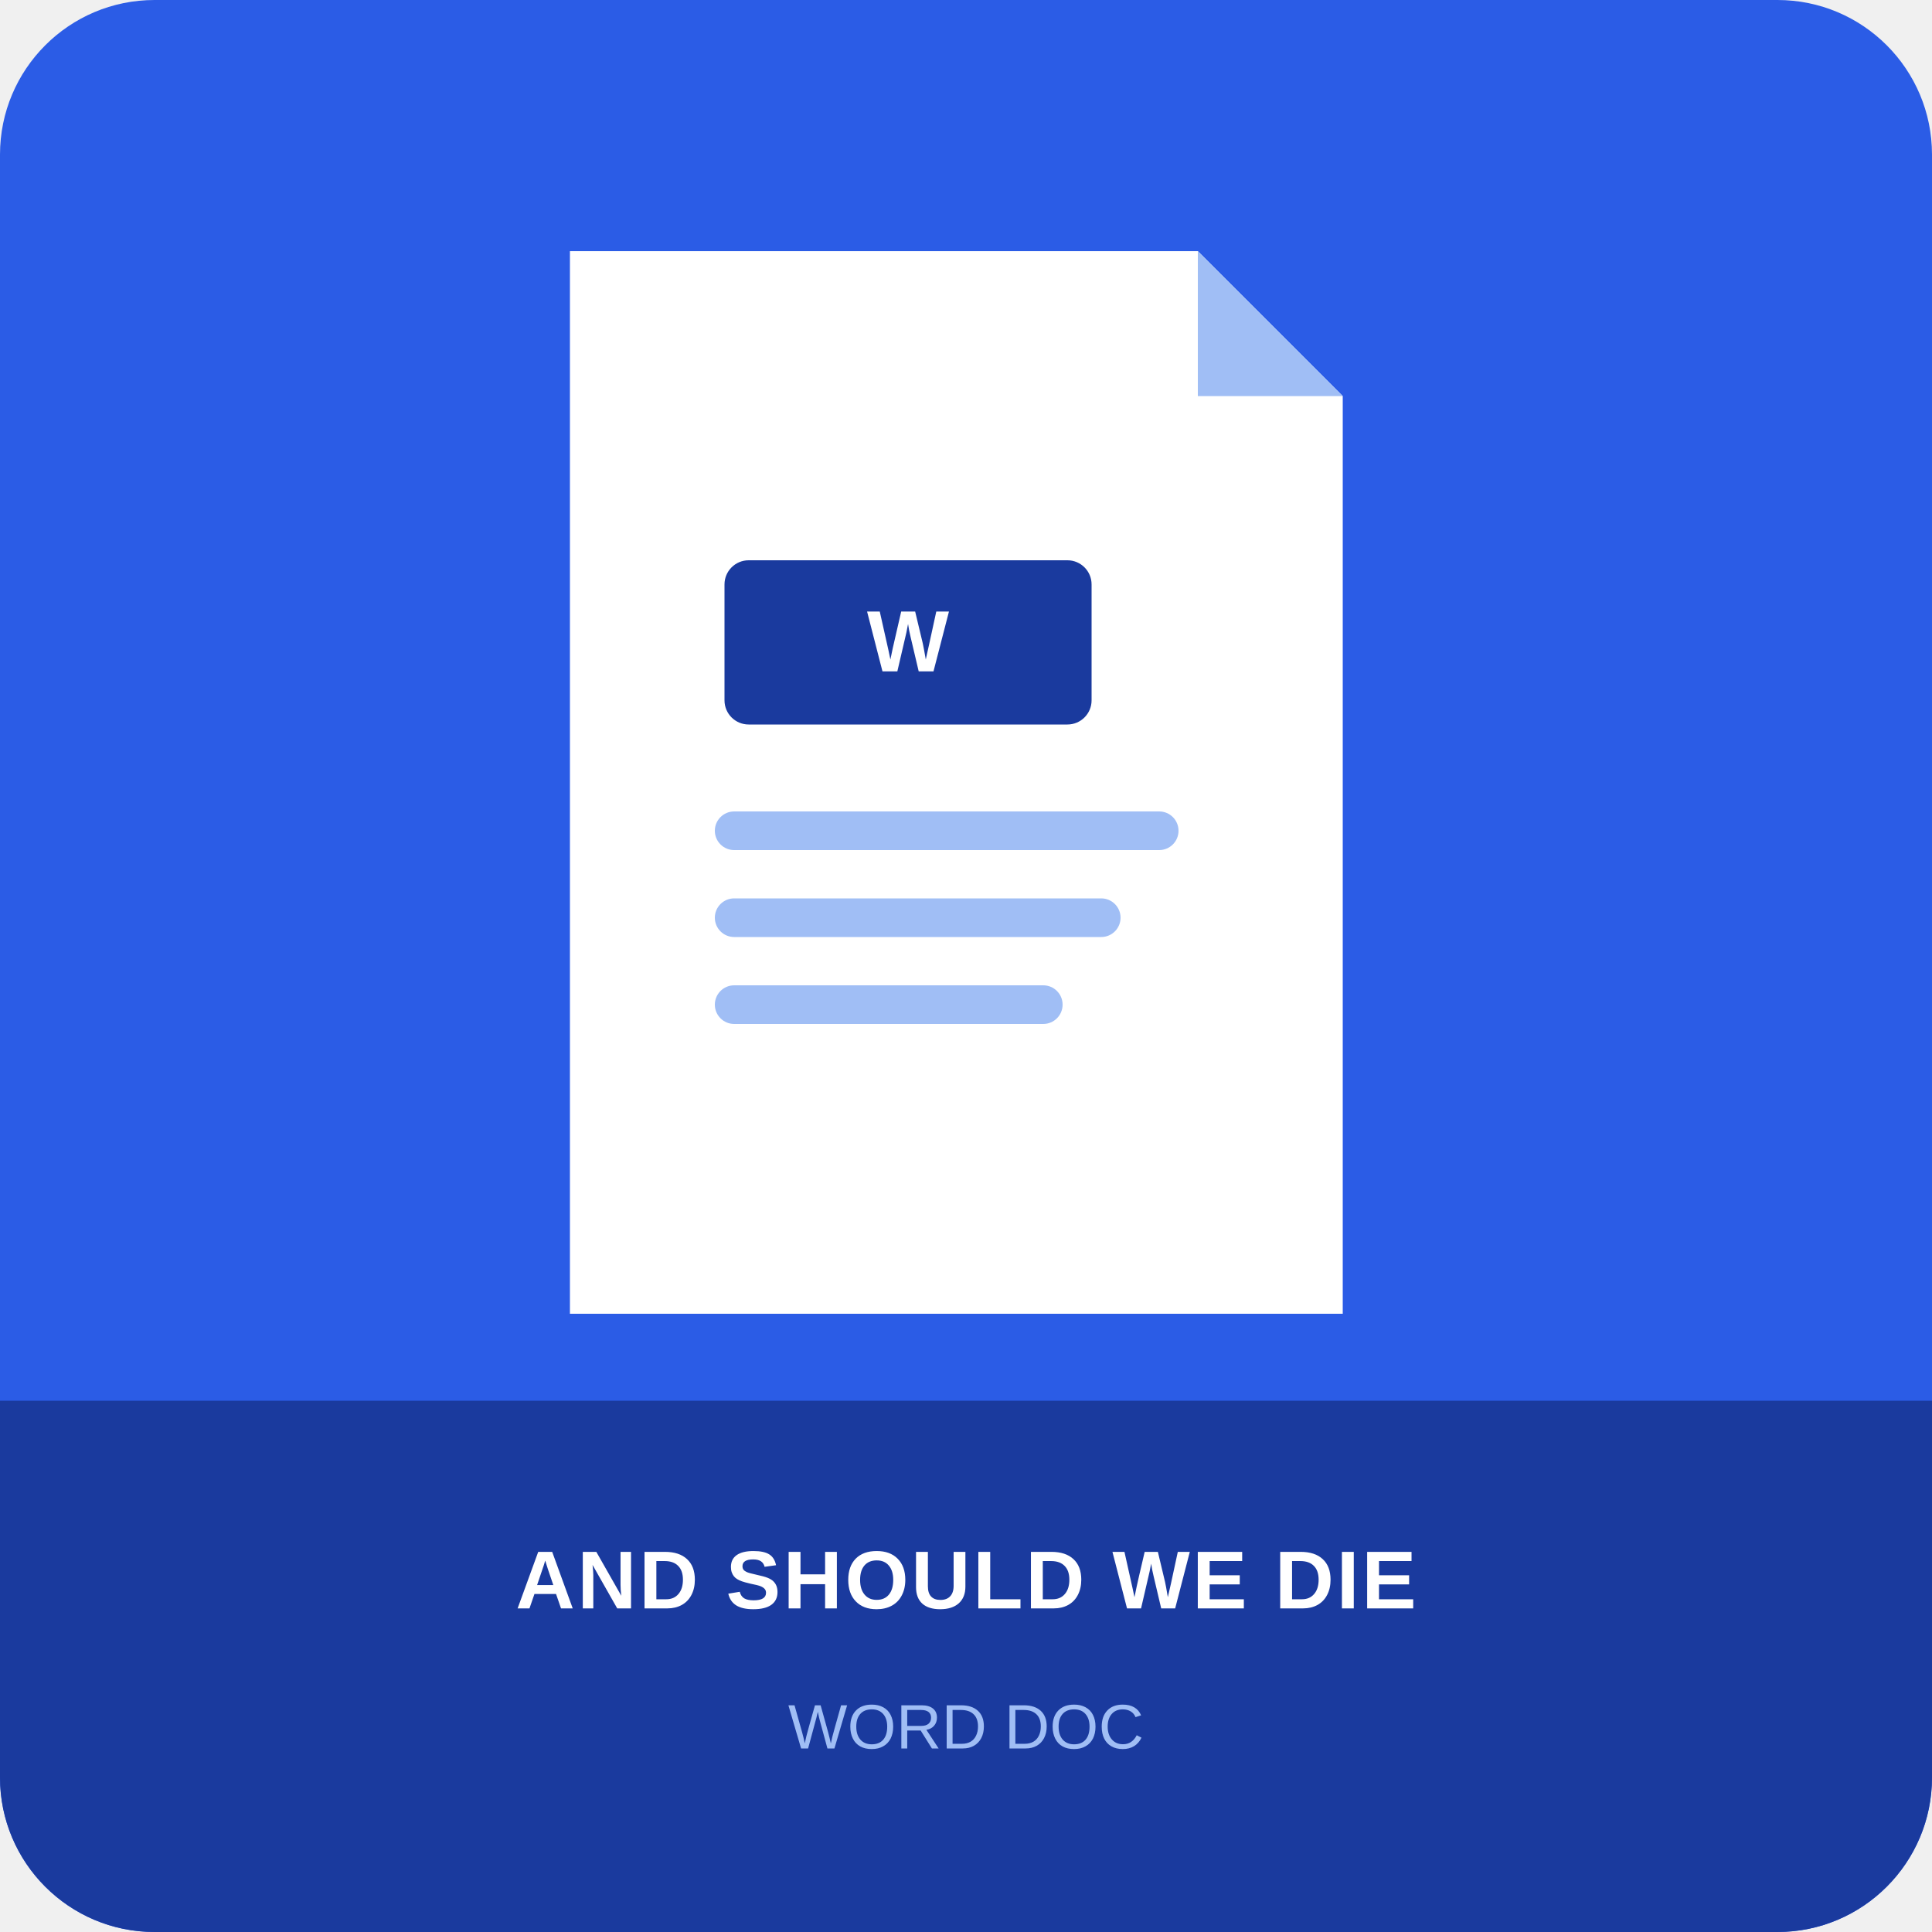
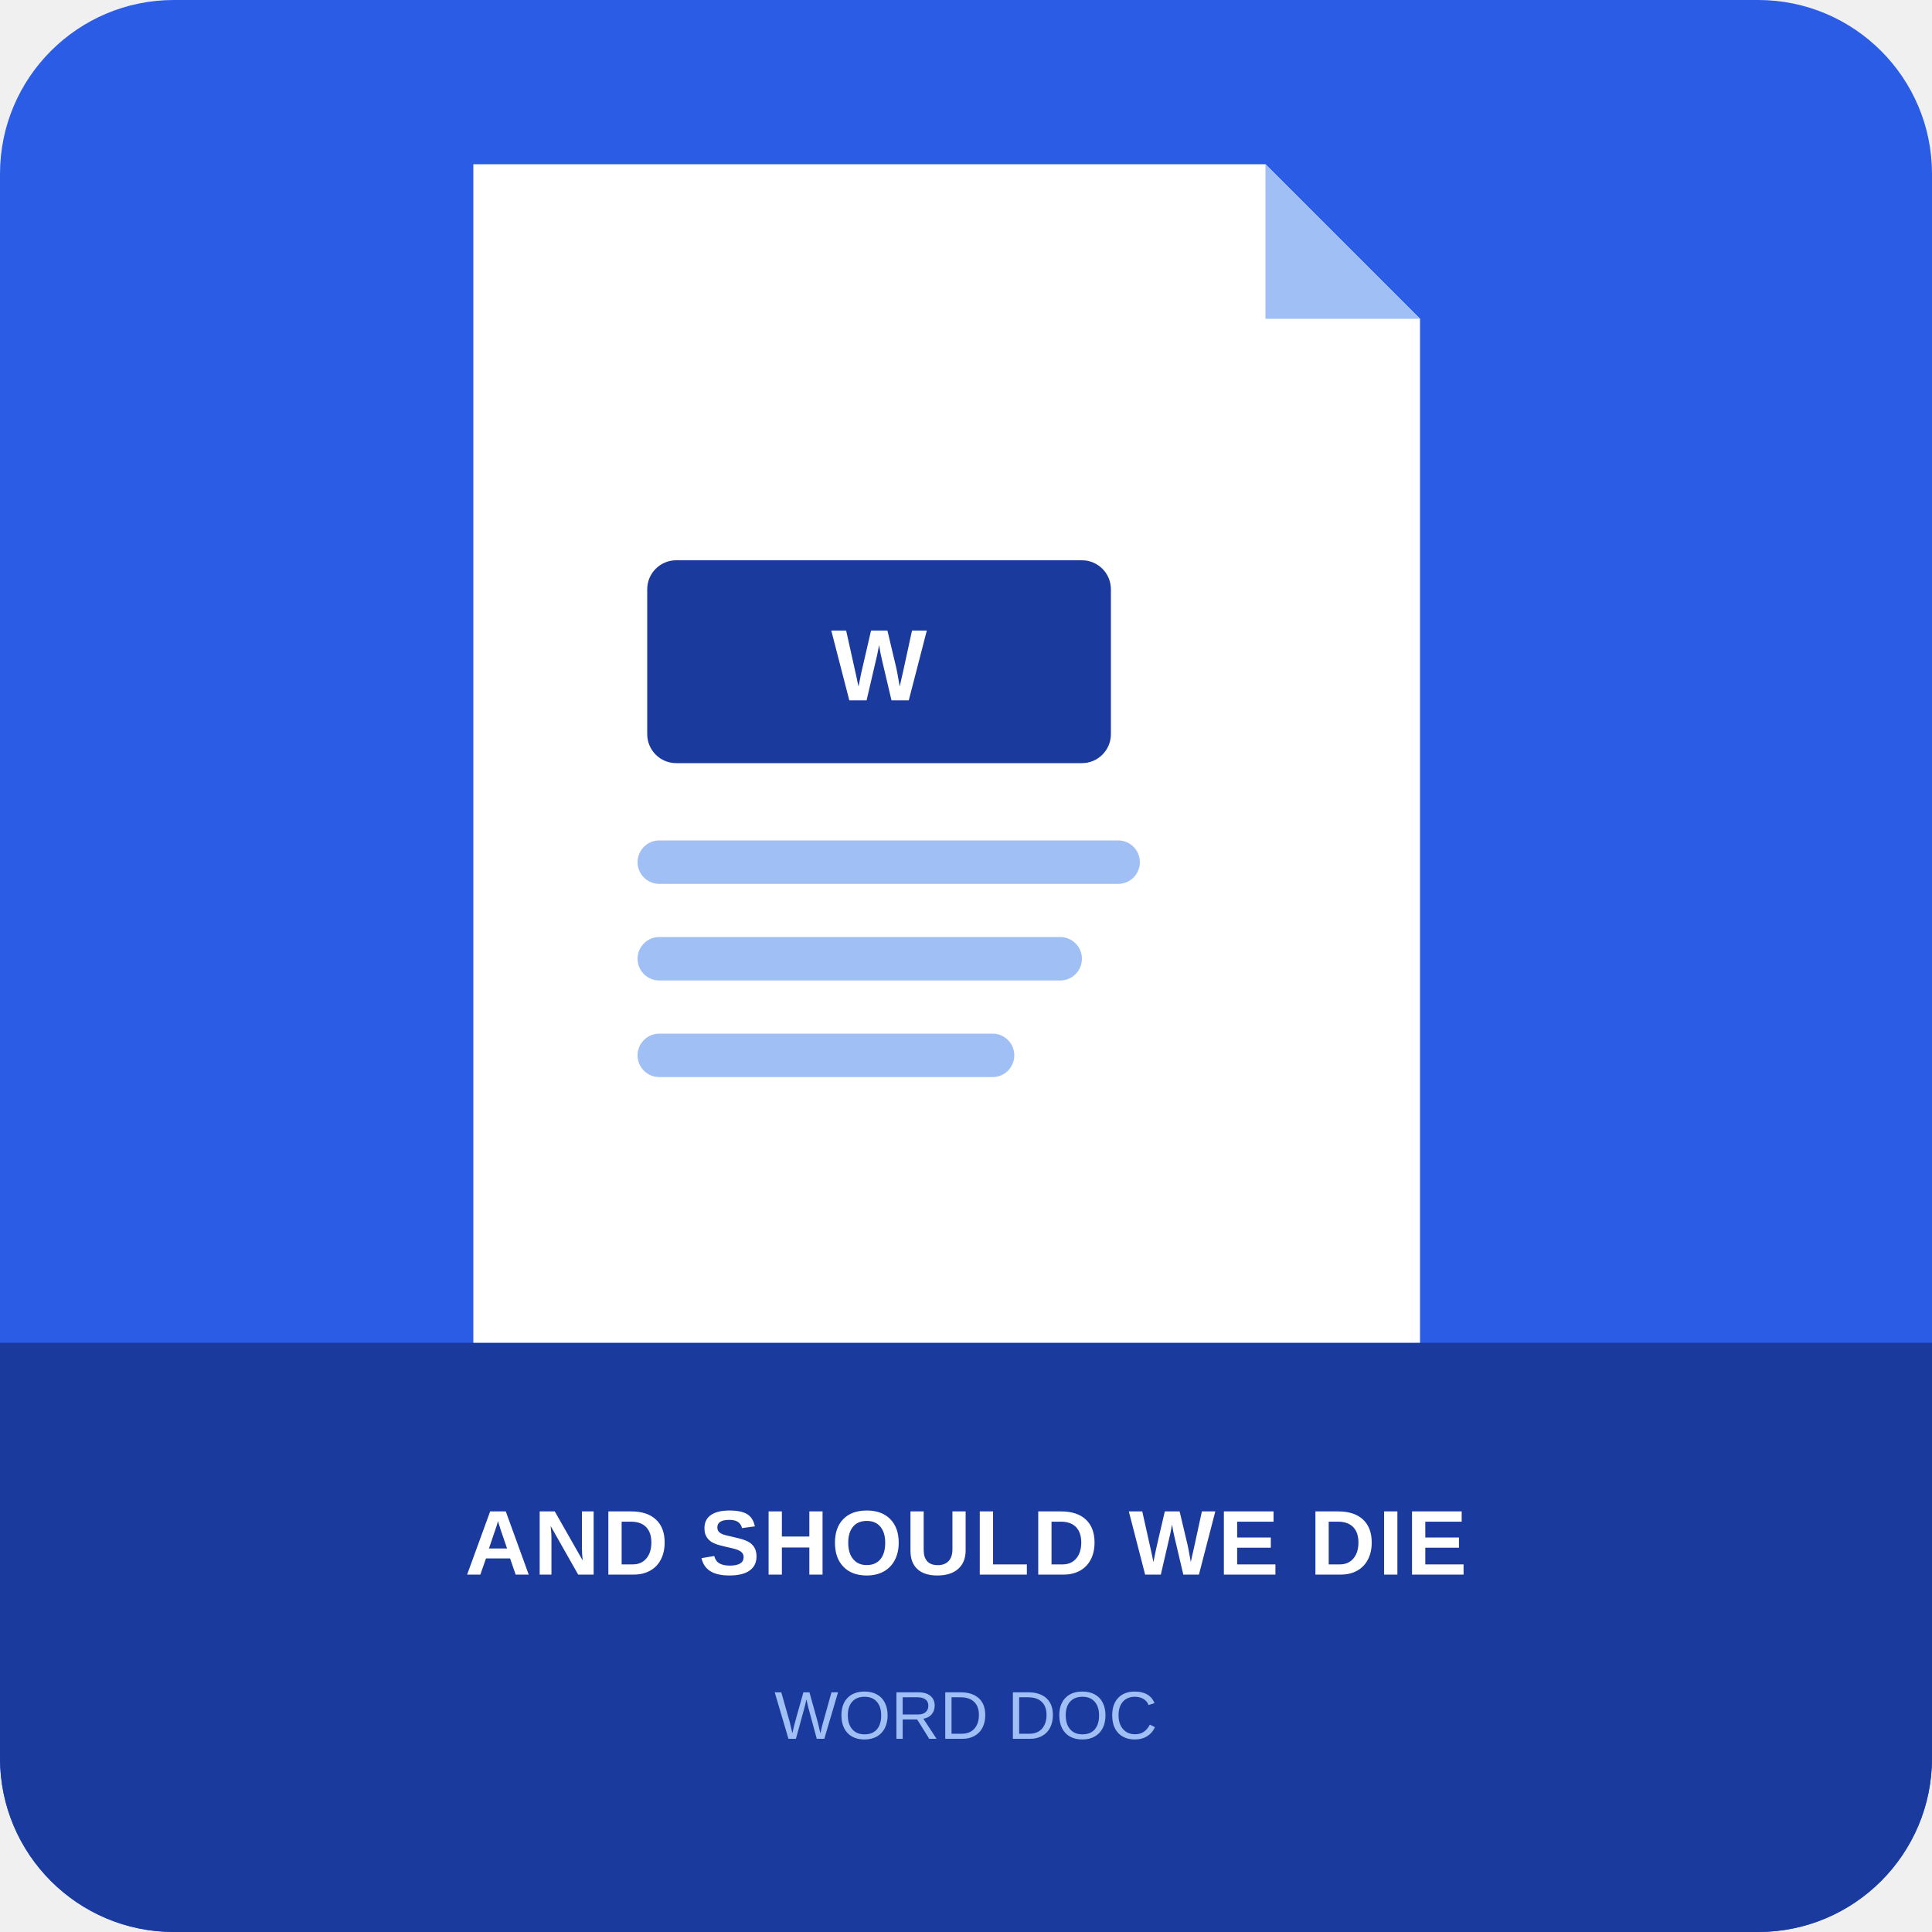
<svg xmlns="http://www.w3.org/2000/svg" viewBox="0 0 400 400" width="400" height="400">
  <defs>
    <clipPath id="outer-doc">
-       <rect width="400" height="400" rx="32" />
+       <rect width="400" height="400" rx="36" />
    </clipPath>
  </defs>
  <g clip-path="url(#outer-doc)">
    <rect width="400" height="400" fill="#2B5CE6" />
-     <rect x="0" y="290" width="400" height="110" fill="#1A3A9E" />
-     <path d="M118 52 L248 52 L278 82 L278 272 L118 272 Z" fill="white" />
-     <path d="M248 52 L278 82 L248 82 Z" fill="#A0BEF5" />
-     <rect x="150" y="116" width="76" height="34" rx="5" fill="#1A3A9E" />
-     <text x="188" y="139" font-family="Arial, Helvetica, sans-serif" font-size="18" font-weight="bold" fill="white" text-anchor="middle">W</text>
-     <rect x="148" y="168" width="96" height="8" rx="4" fill="#A0BEF5" />
-     <rect x="148" y="186" width="84" height="8" rx="4" fill="#A0BEF5" />
-     <rect x="148" y="204" width="72" height="8" rx="4" fill="#A0BEF5" />
-     <text x="200" y="333" font-family="Arial, Helvetica, sans-serif" font-size="17" font-weight="bold" fill="white" text-anchor="middle" letter-spacing="0.5">AND SHOULD WE DIE</text>
-     <text x="200" y="362" font-family="Arial, Helvetica, sans-serif" font-size="13" fill="#A0BEF5" text-anchor="middle">WORD DOC</text>
+     <rect x="0" y="278" width="400" height="122" fill="#1A3A9E" />
+     <path d="M98 34 L262 34 L294 66 L294 278 L98 278 Z" fill="white" />
+     <path d="M262 34 L294 66 L262 66 Z" fill="#A0C0F5" />
+     <rect x="134" y="116" width="96" height="42" rx="6" fill="#1A3A9E" />
+     <text x="182" y="145" font-family="Arial, Helvetica, sans-serif" font-size="21" font-weight="bold" fill="white" text-anchor="middle">W</text>
+     <rect x="132" y="174" width="104" height="9" rx="4.5" fill="#A0C0F5" />
+     <rect x="132" y="194" width="92" height="9" rx="4.5" fill="#A0C0F5" />
+     <rect x="132" y="214" width="78" height="9" rx="4.5" fill="#A0C0F5" />
+     <text x="200" y="326" font-family="Arial, Helvetica, sans-serif" font-size="19" font-weight="bold" fill="white" text-anchor="middle" letter-spacing="0.5">AND SHOULD WE DIE</text>
+     <text x="200" y="360" font-family="Arial, Helvetica, sans-serif" font-size="14" fill="#A0C0F5" text-anchor="middle">WORD DOC</text>
  </g>
</svg>
